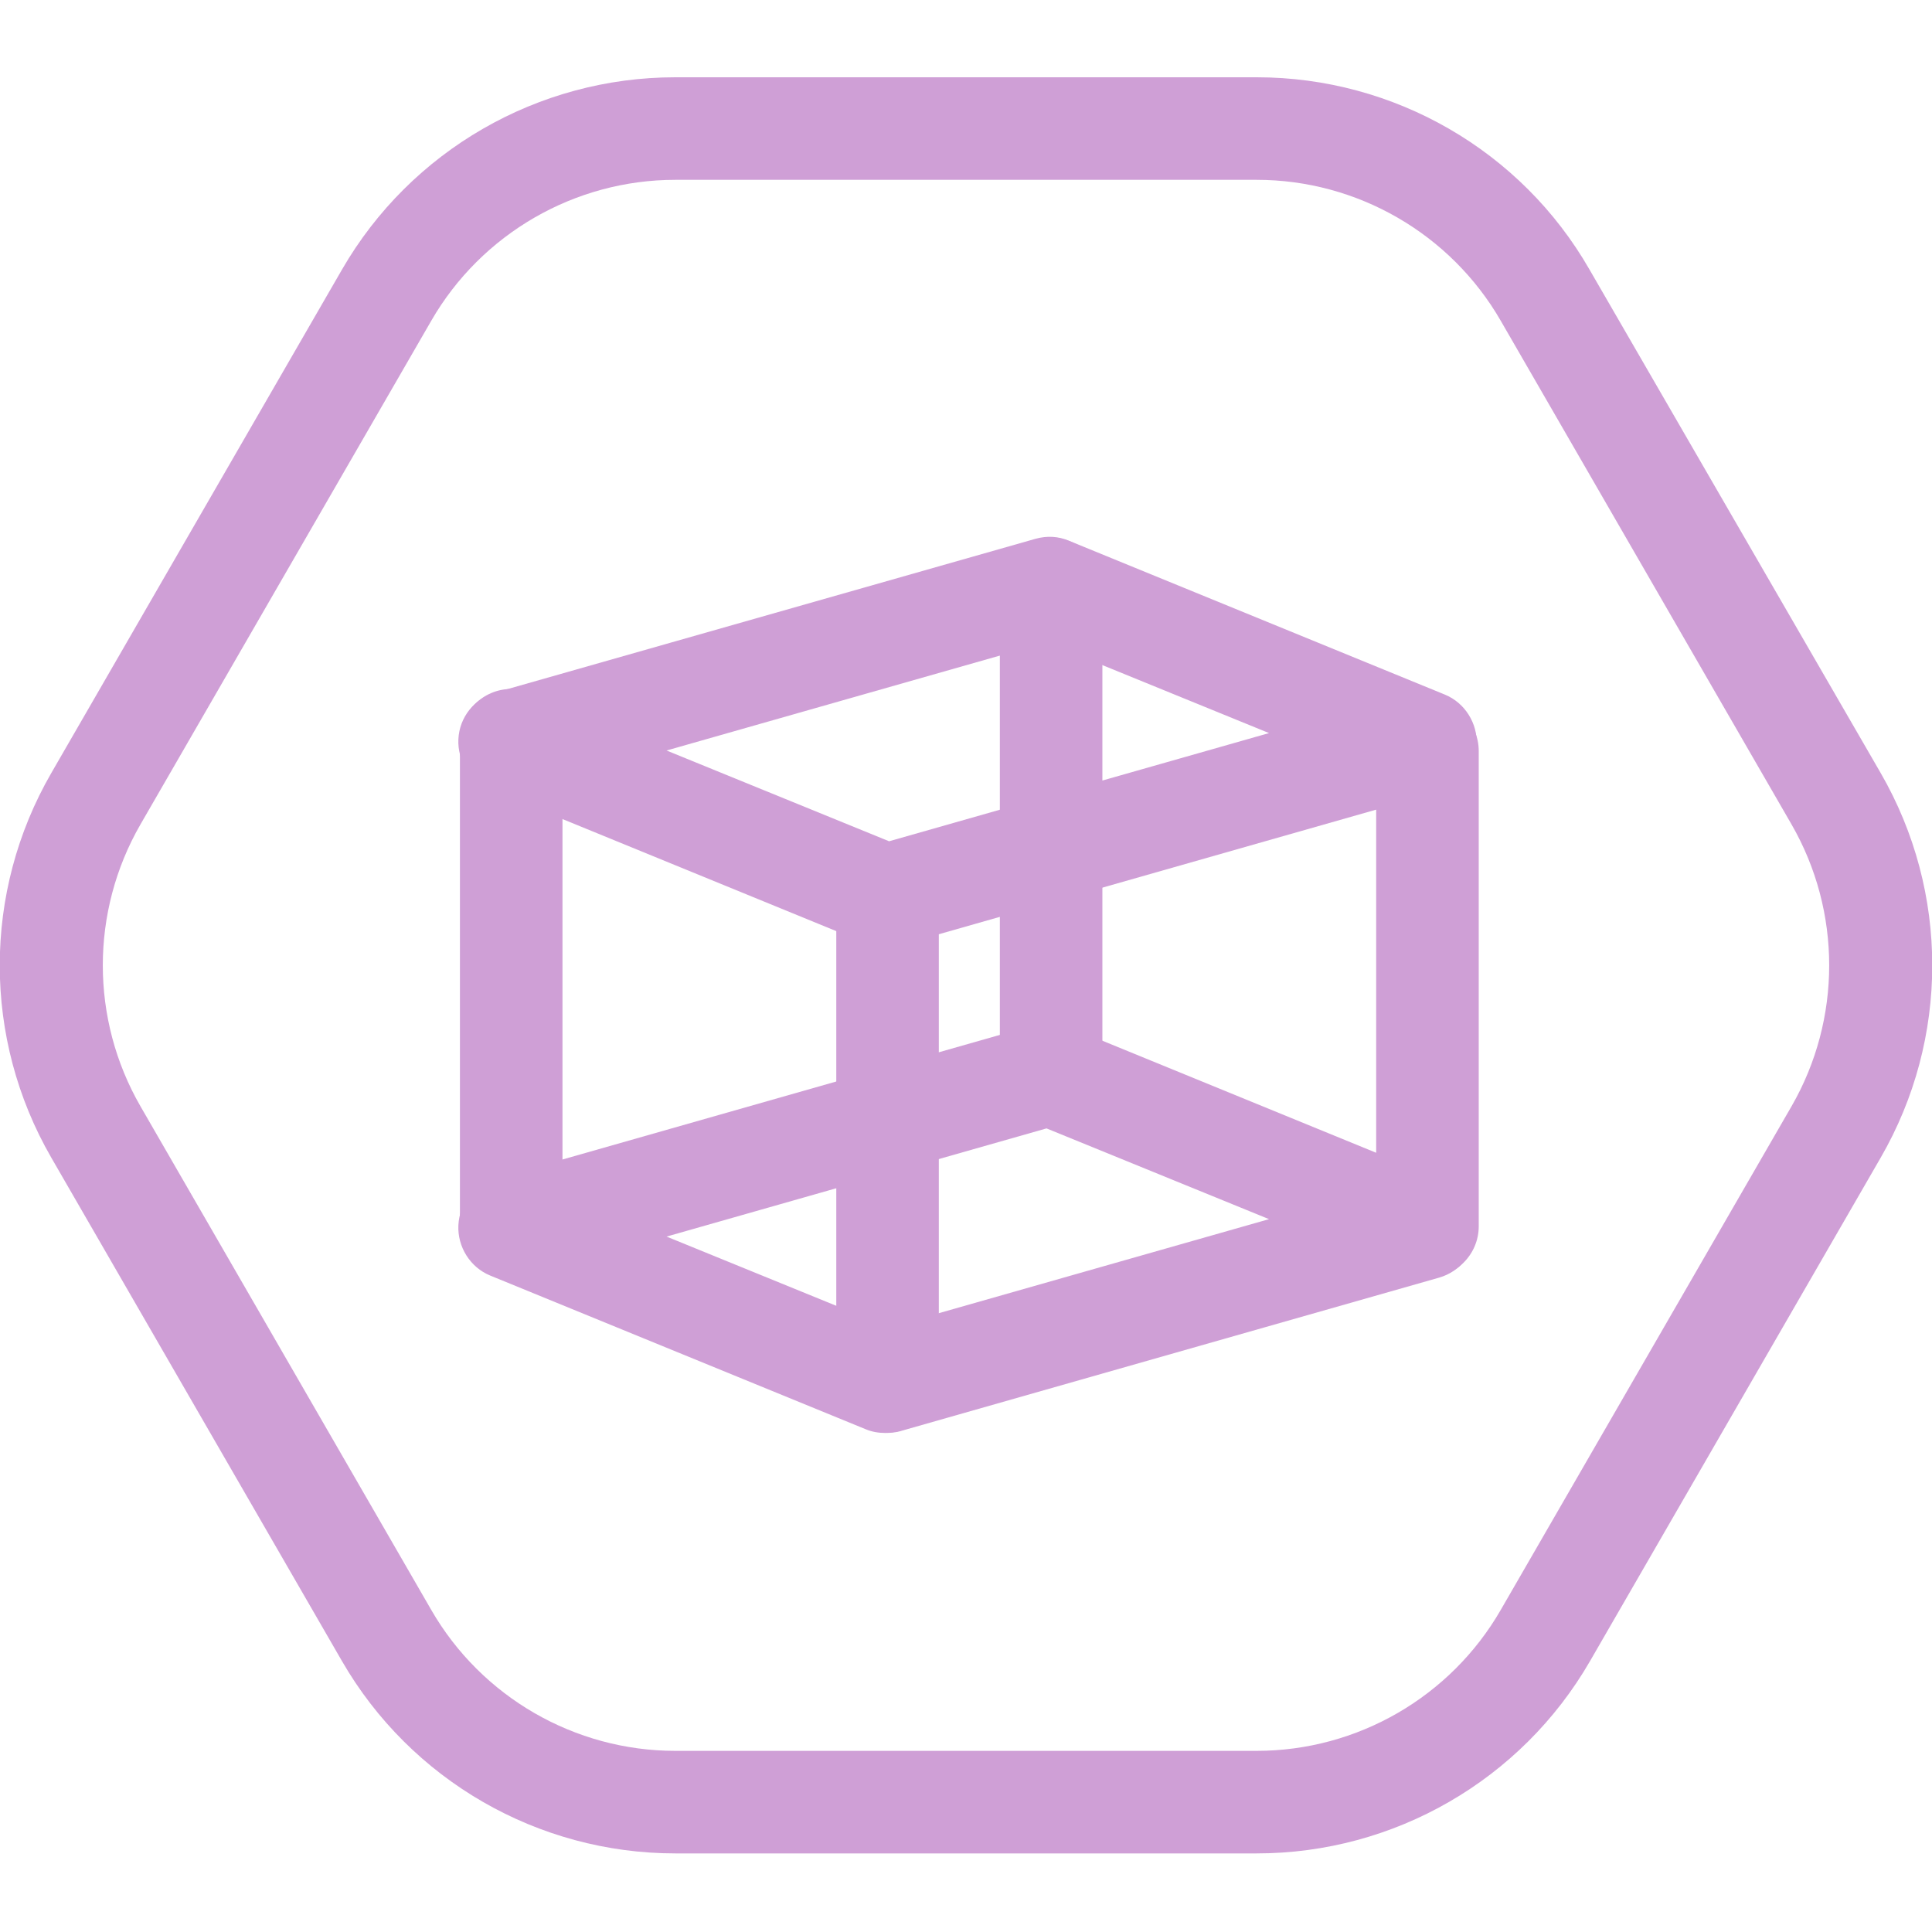
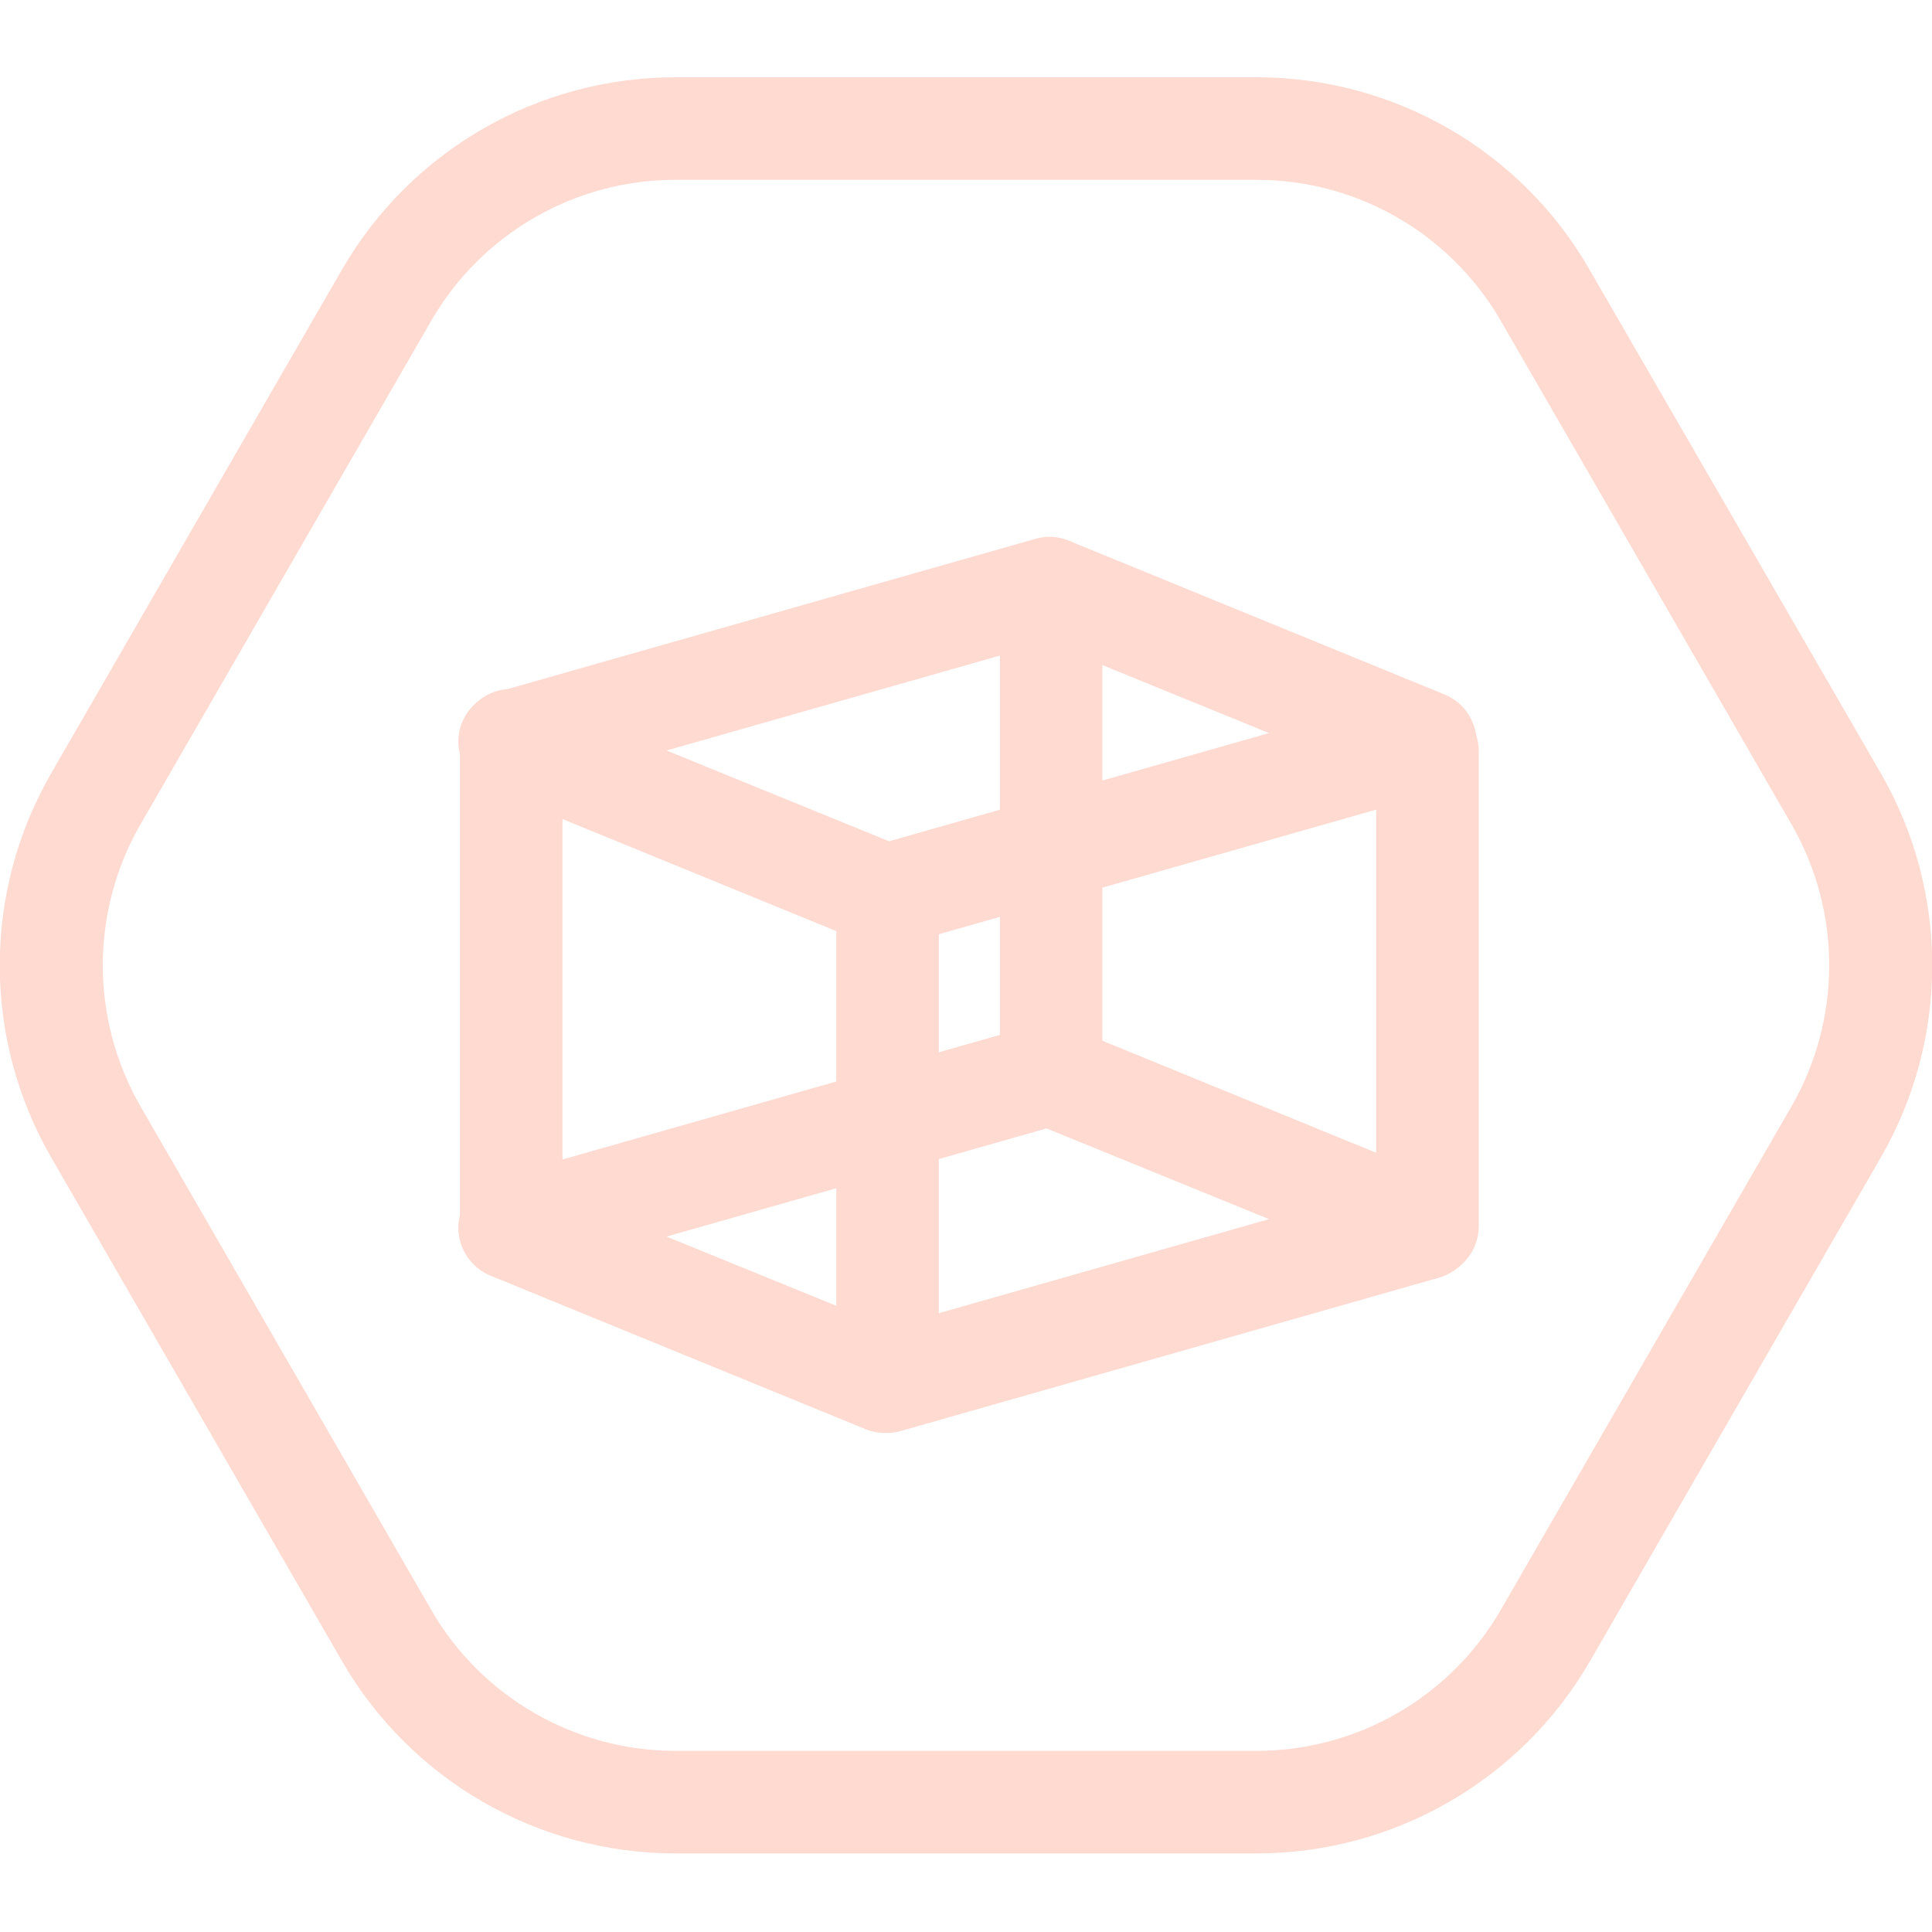
<svg xmlns="http://www.w3.org/2000/svg" width="100" height="100" viewBox="0 0 100 100" fill="none">
  <g clip-path="url(#clip0)">
-     <path d="M65.048 9.308C70.249 9.308 75.08 12.095 77.68 16.606L92.728 42.668C95.329 47.179 95.329 52.753 92.728 57.264L77.68 83.326C75.08 87.838 70.249 90.624 65.048 90.624H34.952C29.75 90.624 24.92 87.838 22.32 83.326L7.272 57.264C4.671 52.753 4.671 47.179 7.272 42.668L22.32 16.606C24.92 12.095 29.75 9.308 34.952 9.308H65.048ZM65.048 4H34.952C27.84 4 21.258 7.795 17.702 13.952L2.654 40.014C-0.902 46.171 -0.902 53.761 2.654 59.918L17.702 85.98C21.258 92.137 27.84 95.932 34.952 95.932H65.048C72.16 95.932 78.742 92.137 82.298 85.98L97.346 59.918C100.902 53.761 100.902 46.171 97.346 40.014L82.272 13.952C78.742 7.795 72.16 4 65.048 4Z" fill="#cf9fd6" />
-     <path d="M45.833 49.011C45.488 49.011 45.143 48.958 44.825 48.825L25.372 40.863C24.337 40.438 23.673 39.377 23.726 38.262C23.779 37.121 24.549 36.166 25.637 35.847L53.609 27.885C54.193 27.726 54.777 27.753 55.334 27.991L74.788 35.953C75.823 36.378 76.486 37.44 76.433 38.554C76.38 39.695 75.61 40.651 74.522 40.969L46.576 48.931C46.338 48.984 46.099 49.011 45.833 49.011ZM34.501 38.846L46.019 43.544L65.685 37.944L54.167 33.246L34.501 38.846Z" fill="#cf9fd6" />
-     <path d="M45.833 74.17C45.488 74.17 45.143 74.117 44.825 73.984L25.372 66.022C24.337 65.598 23.673 64.536 23.726 63.421C23.779 62.28 24.549 61.325 25.637 61.006L53.583 53.045C54.167 52.885 54.751 52.912 55.308 53.151L74.761 61.112C75.796 61.537 76.46 62.599 76.407 63.713C76.353 64.855 75.584 65.81 74.496 66.128L46.55 74.09C46.338 74.143 46.099 74.17 45.833 74.17ZM34.501 64.005L46.019 68.703L65.685 63.103L54.167 58.406L34.501 64.005Z" fill="#cf9fd6" />
-     <path d="M26.46 66.129C25 66.129 23.806 64.934 23.806 63.474V38.315C23.806 36.856 25 35.661 26.46 35.661C27.919 35.661 29.114 36.856 29.114 38.315V63.474C29.114 64.934 27.919 66.129 26.46 66.129Z" fill="#cf9fd6" />
-     <path d="M45.94 74.143C44.48 74.143 43.286 72.949 43.286 71.489V46.33C43.286 44.87 44.48 43.676 45.94 43.676C47.399 43.676 48.593 44.87 48.593 46.33V71.489C48.593 72.949 47.399 74.143 45.94 74.143Z" fill="#cf9fd6" />
-     <path d="M54.406 57.742C52.946 57.742 51.752 56.548 51.752 55.088V30.486C51.752 29.026 52.946 27.832 54.406 27.832C55.865 27.832 57.059 29.026 57.059 30.486V55.088C57.059 56.548 55.865 57.742 54.406 57.742Z" fill="#cf9fd6" />
-     <path d="M73.885 66.129C72.426 66.129 71.231 64.934 71.231 63.474V38.873C71.231 37.413 72.426 36.219 73.885 36.219C75.345 36.219 76.539 37.413 76.539 38.873V63.474C76.539 64.934 75.345 66.129 73.885 66.129Z" fill="#cf9fd6" />
+     <path d="M65.048 9.308C70.249 9.308 75.08 12.095 77.68 16.606L92.728 42.668C95.329 47.179 95.329 52.753 92.728 57.264L77.68 83.326C75.08 87.838 70.249 90.624 65.048 90.624H34.952C29.75 90.624 24.92 87.838 22.32 83.326L7.272 57.264C4.671 52.753 4.671 47.179 7.272 42.668L22.32 16.606C24.92 12.095 29.75 9.308 34.952 9.308H65.048ZM65.048 4H34.952C27.84 4 21.258 7.795 17.702 13.952L2.654 40.014C-0.902 46.171 -0.902 53.761 2.654 59.918L17.702 85.98C21.258 92.137 27.84 95.932 34.952 95.932H65.048C72.16 95.932 78.742 92.137 82.298 85.98L97.346 59.918C100.902 53.761 100.902 46.171 97.346 40.014L82.272 13.952C78.742 7.795 72.16 4 65.048 4Z" fill="#ffdad1" />
+     <path d="M45.833 49.011C45.488 49.011 45.143 48.958 44.825 48.825L25.372 40.863C24.337 40.438 23.673 39.377 23.726 38.262C23.779 37.121 24.549 36.166 25.637 35.847L53.609 27.885C54.193 27.726 54.777 27.753 55.334 27.991L74.788 35.953C75.823 36.378 76.486 37.44 76.433 38.554C76.38 39.695 75.61 40.651 74.522 40.969L46.576 48.931C46.338 48.984 46.099 49.011 45.833 49.011ZM34.501 38.846L46.019 43.544L65.685 37.944L54.167 33.246L34.501 38.846Z" fill="#ffdad1" />
+     <path d="M45.833 74.17C45.488 74.17 45.143 74.117 44.825 73.984L25.372 66.022C24.337 65.598 23.673 64.536 23.726 63.421C23.779 62.28 24.549 61.325 25.637 61.006L53.583 53.045C54.167 52.885 54.751 52.912 55.308 53.151L74.761 61.112C75.796 61.537 76.46 62.599 76.407 63.713C76.353 64.855 75.584 65.81 74.496 66.128L46.55 74.09C46.338 74.143 46.099 74.17 45.833 74.17ZM34.501 64.005L46.019 68.703L65.685 63.103L54.167 58.406L34.501 64.005Z" fill="#ffdad1" />
+     <path d="M26.46 66.129C25 66.129 23.806 64.934 23.806 63.474V38.315C23.806 36.856 25 35.661 26.46 35.661C27.919 35.661 29.114 36.856 29.114 38.315V63.474C29.114 64.934 27.919 66.129 26.46 66.129Z" fill="#ffdad1" />
+     <path d="M45.94 74.143C44.48 74.143 43.286 72.949 43.286 71.489V46.33C43.286 44.87 44.48 43.676 45.94 43.676C47.399 43.676 48.593 44.87 48.593 46.33V71.489C48.593 72.949 47.399 74.143 45.94 74.143Z" fill="#ffdad1" />
+     <path d="M54.406 57.742C52.946 57.742 51.752 56.548 51.752 55.088V30.486C51.752 29.026 52.946 27.832 54.406 27.832C55.865 27.832 57.059 29.026 57.059 30.486V55.088C57.059 56.548 55.865 57.742 54.406 57.742Z" fill="#ffdad1" />
+     <path d="M73.885 66.129C72.426 66.129 71.231 64.934 71.231 63.474V38.873C71.231 37.413 72.426 36.219 73.885 36.219C75.345 36.219 76.539 37.413 76.539 38.873V63.474C76.539 64.934 75.345 66.129 73.885 66.129Z" fill="#ffdad1" />
  </g>
  <defs>
    <clipPath id="clip0">
-       <rect width="100" height="91.932" fill="#cf9fd6" transform="translate(0 4)" />
+       <rect width="100" height="91.932" fill="#ffdad1" transform="translate(0 4)" />
    </clipPath>
  </defs>
</svg>
